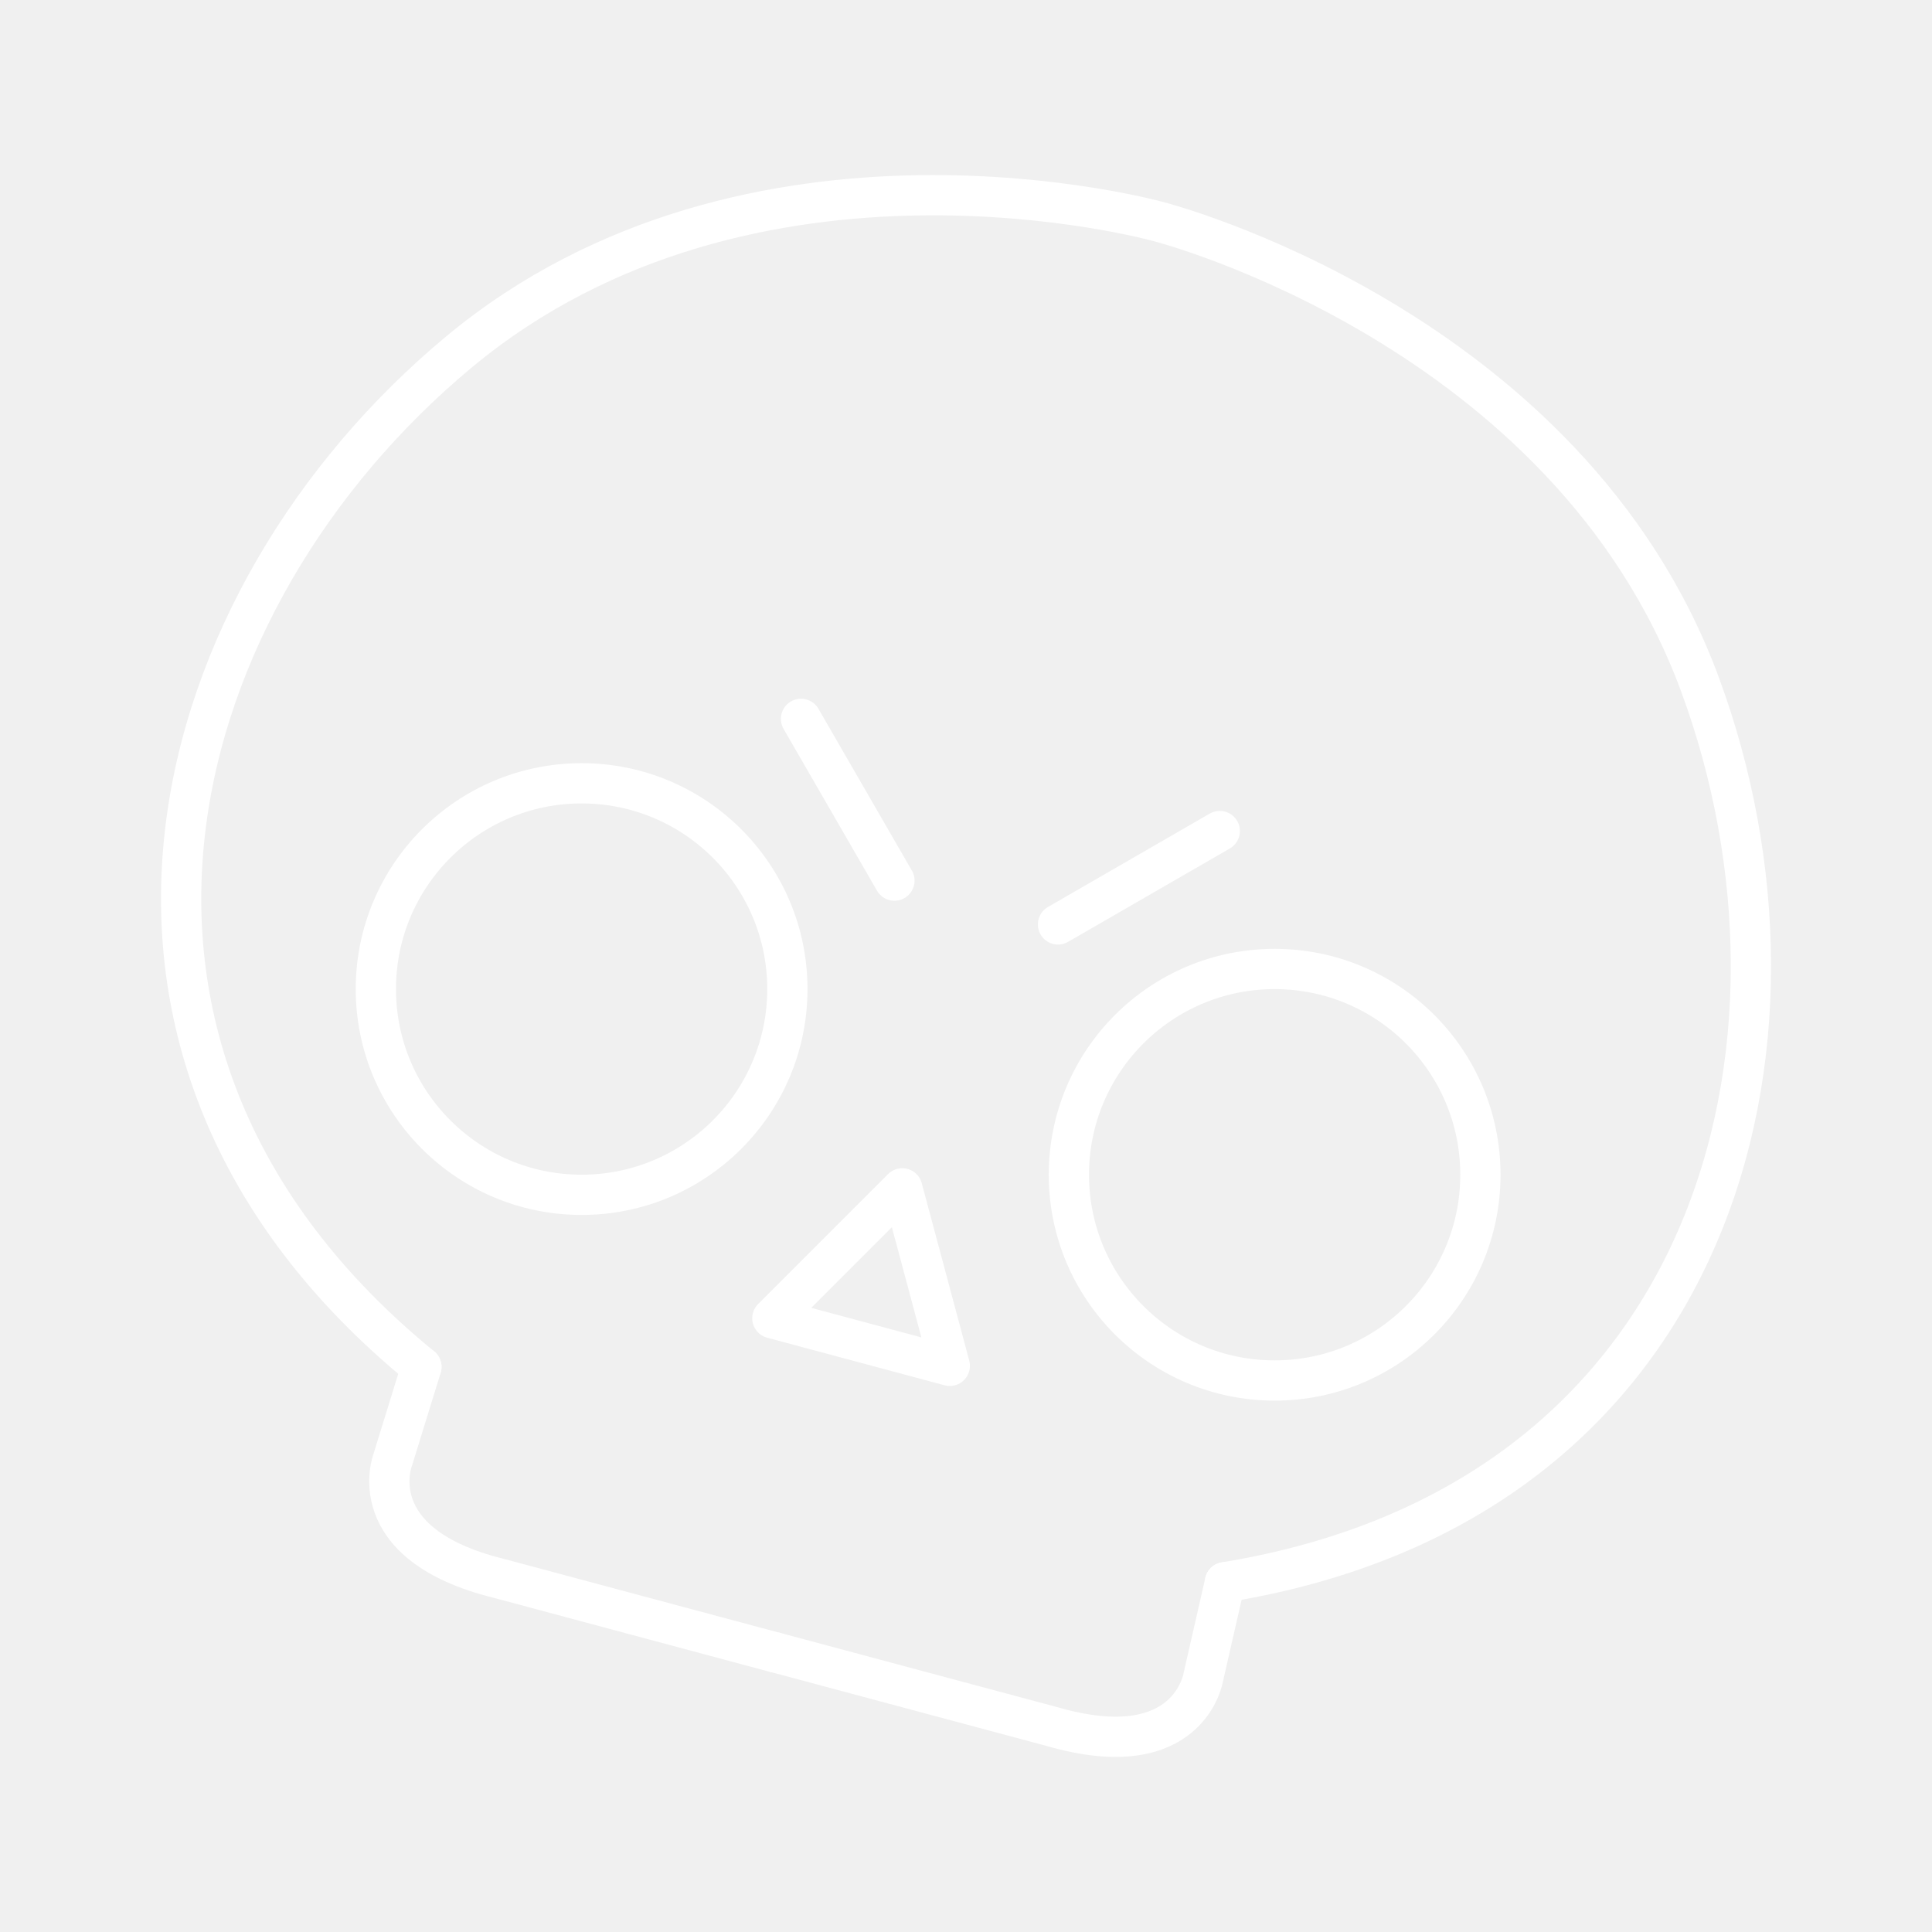
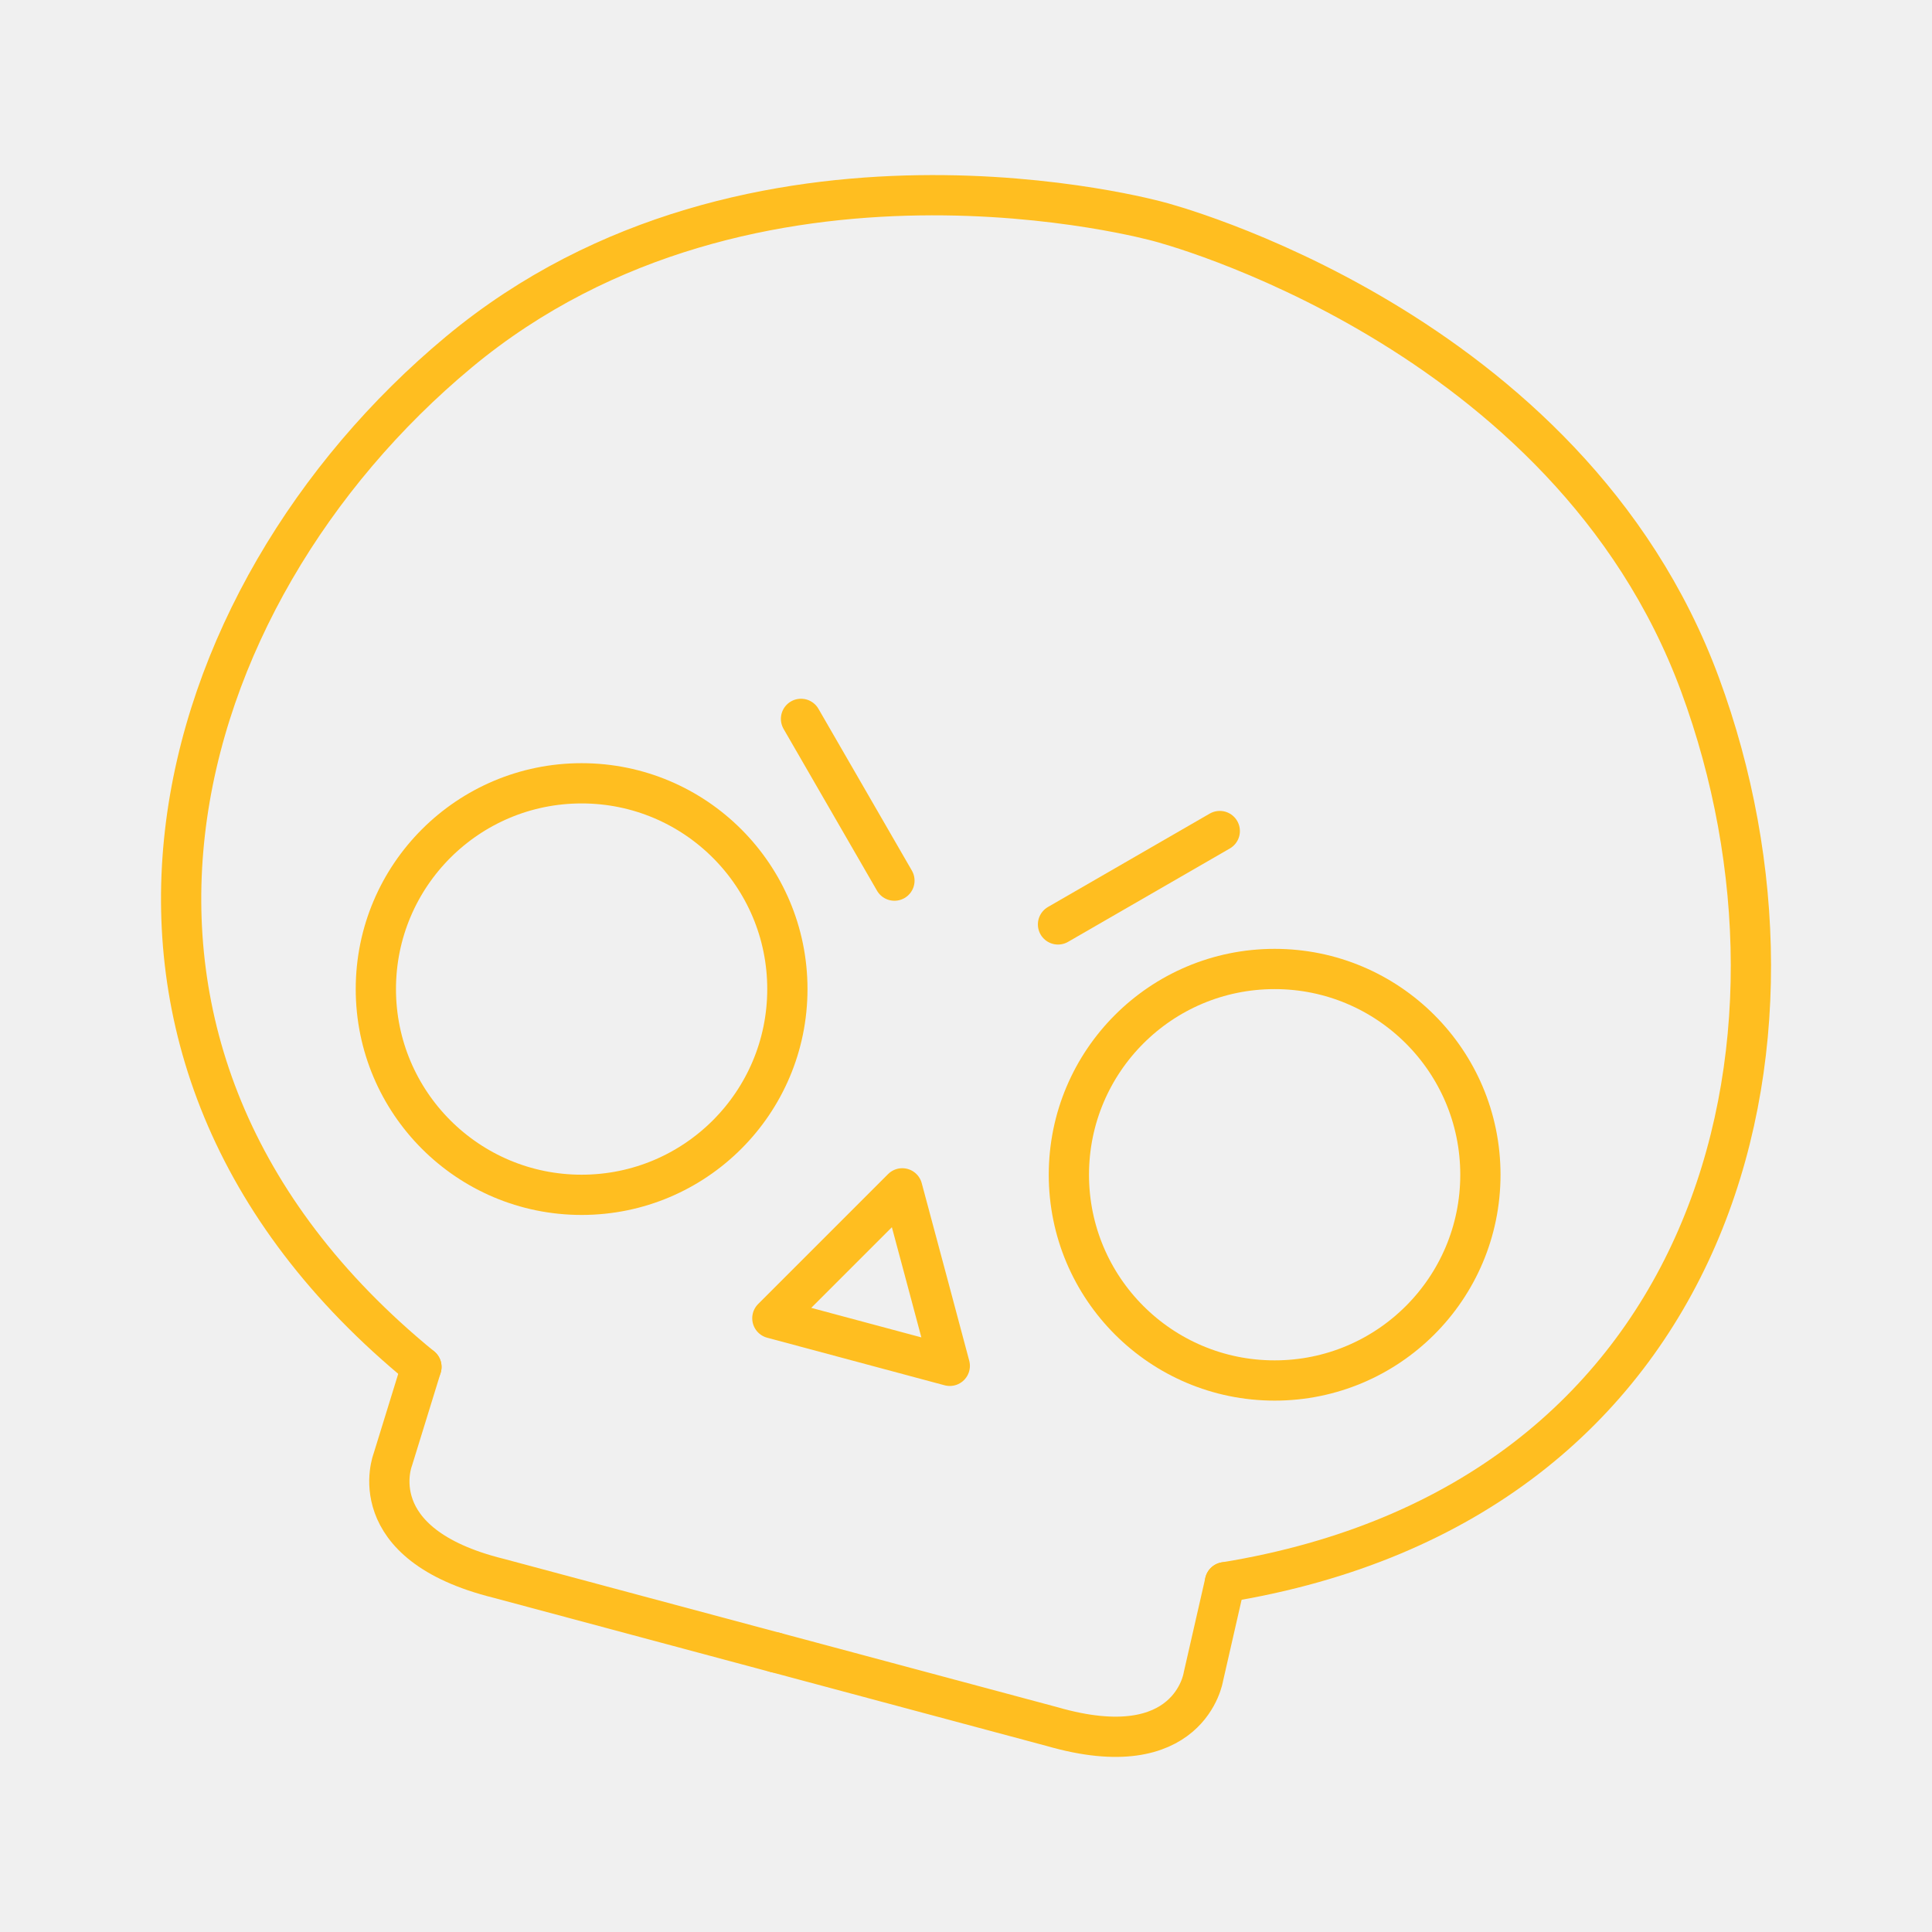
- <svg xmlns="http://www.w3.org/2000/svg" viewBox="0 0 48 48">
-   <defs>
-     <style>.a{fill:none;stroke:#fff;stroke-linecap:round;stroke-linejoin:round;}</style>
+ <svg xmlns="http://www.w3.org/2000/svg" viewBox="0 0 48 48" version="1.1" id="svg12538">
+   <defs id="defs12520">
+     <style id="style12518">.a{fill:none;stroke:#000;stroke-linecap:round;stroke-linejoin:round;}</style>
  </defs>
-   <path class="a" d="M10.47,33.961c-9.611-7.855-6.365-19.145.928-25.213s17.395-3.24,17.395-3.24,10.163,2.601,13.445,11.503S42.684,37.313,30.434,39.31" />
-   <path class="a" d="M10.47,33.961l-.712,2.306S8.94,38.359,12.39,39.213l6.877,1.843" />
-   <path class="a" d="M30.434,39.31l-.537,2.352s-.338,2.221-3.753,1.236l-6.877-1.843" />
-   <path class="a" d="M23.597,33.934l-2.204-.591-2.204-.591,1.614-1.614,1.614-1.614.591,2.204Z" />
-   <circle class="a" cx="14.45" cy="24.573" r="5.112" />
-   <path class="a" d="M19.901,17.86l2.321,4.019" />
-   <circle class="a" cx="31.668" cy="29.186" r="5.112" />
-   <path class="a" d="M30.305,20.647l-4.019,2.32" />
+   <path class="a" d="M10.47,33.961c-9.611-7.855-6.365-19.145.928-25.213s17.395-3.24,17.395-3.24,10.163,2.601,13.445,11.503S42.684,37.313,30.434,39.31" id="path12522" style="stroke:#ffbe20;stroke-opacity:1" />
+   <path class="a" d="M10.47,33.961l-.712,2.306S8.94,38.359,12.39,39.213l6.877,1.843" id="path12524" style="stroke:#ffbe20;stroke-opacity:1" />
+   <path class="a" d="M30.434,39.31l-.537,2.352s-.338,2.221-3.753,1.236l-6.877-1.843" id="path12526" style="stroke:#ffbe20;stroke-opacity:1" />
+   <path class="a" d="M23.597,33.934l-2.204-.591-2.204-.591,1.614-1.614,1.614-1.614.591,2.204Z" id="path12528" style="stroke:#ffbe20;stroke-opacity:1" />
+   <circle class="a" cx="14.45" cy="24.573" r="5.112" id="circle12530" style="stroke:#ffbe20;stroke-opacity:1" />
+   <path class="a" d="M19.901,17.86l2.321,4.019" id="path12532" style="stroke:#ffbe20;stroke-opacity:1" />
+   <circle class="a" cx="31.668" cy="29.186" r="5.112" id="circle12534" style="stroke:#ffbe20;stroke-opacity:1" />
+   <path class="a" d="M30.305,20.647l-4.019,2.32" id="path12536" style="stroke:#ffbe20;stroke-opacity:1" />
</svg>
